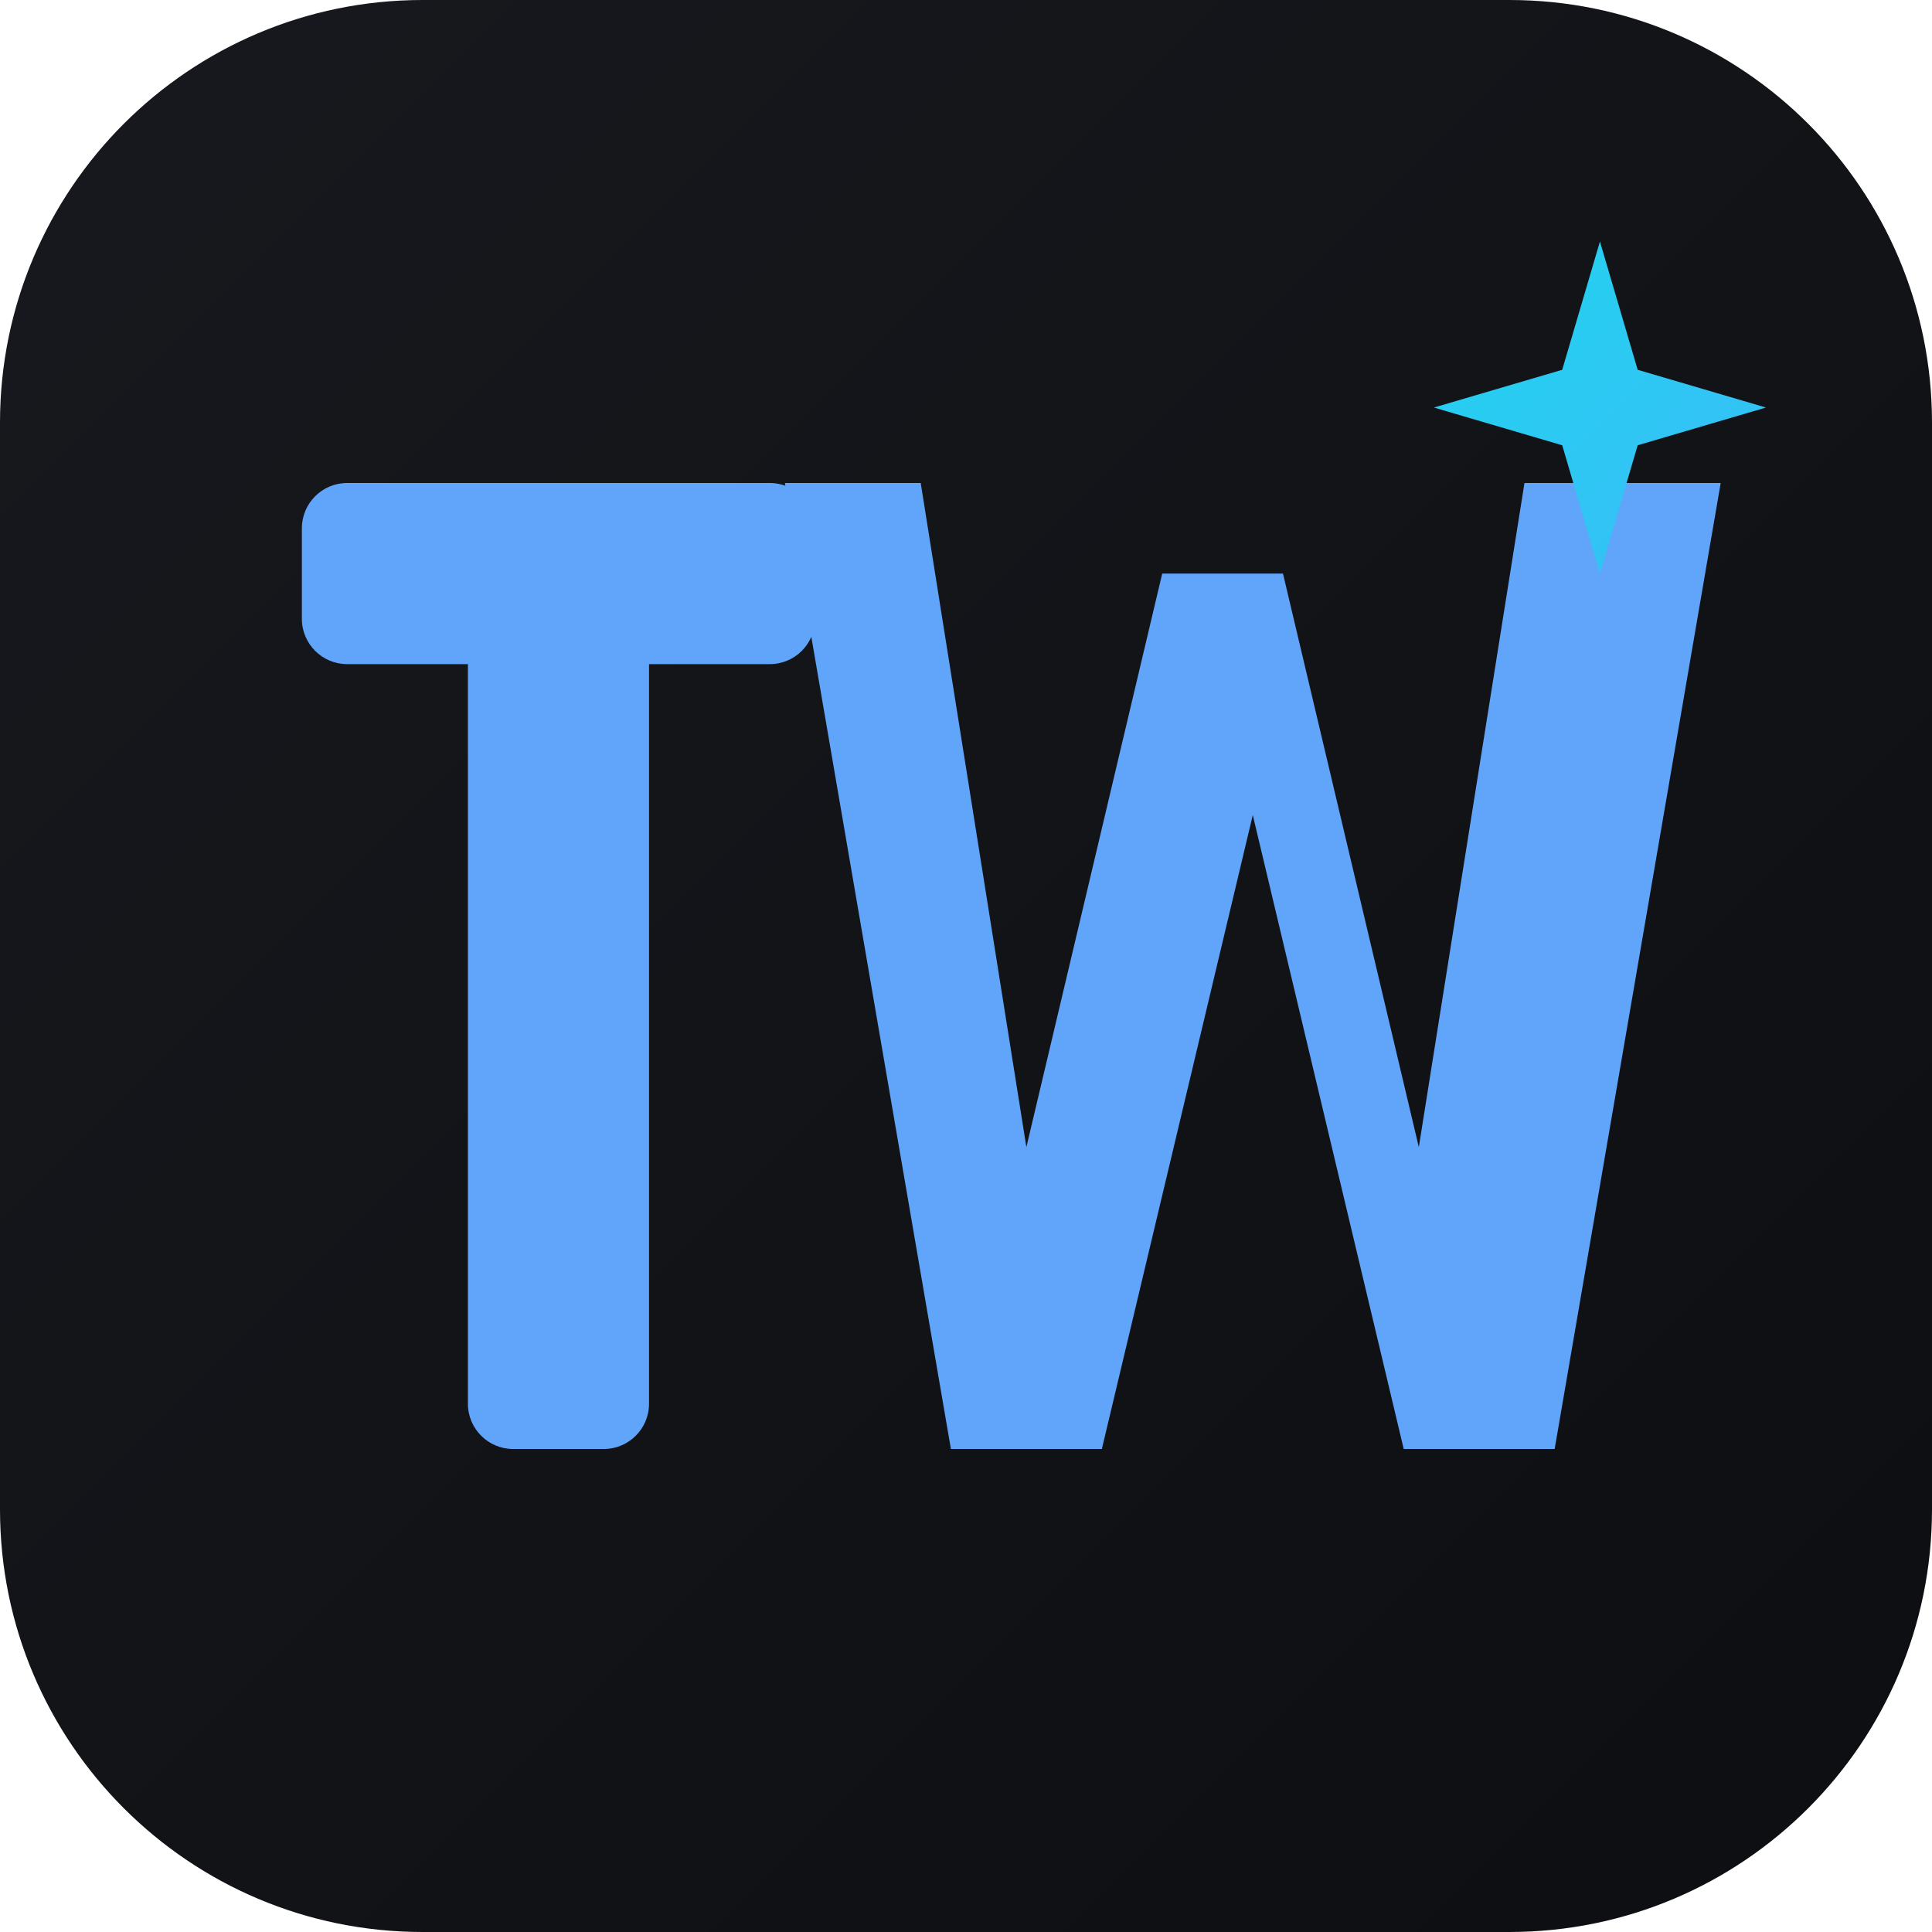
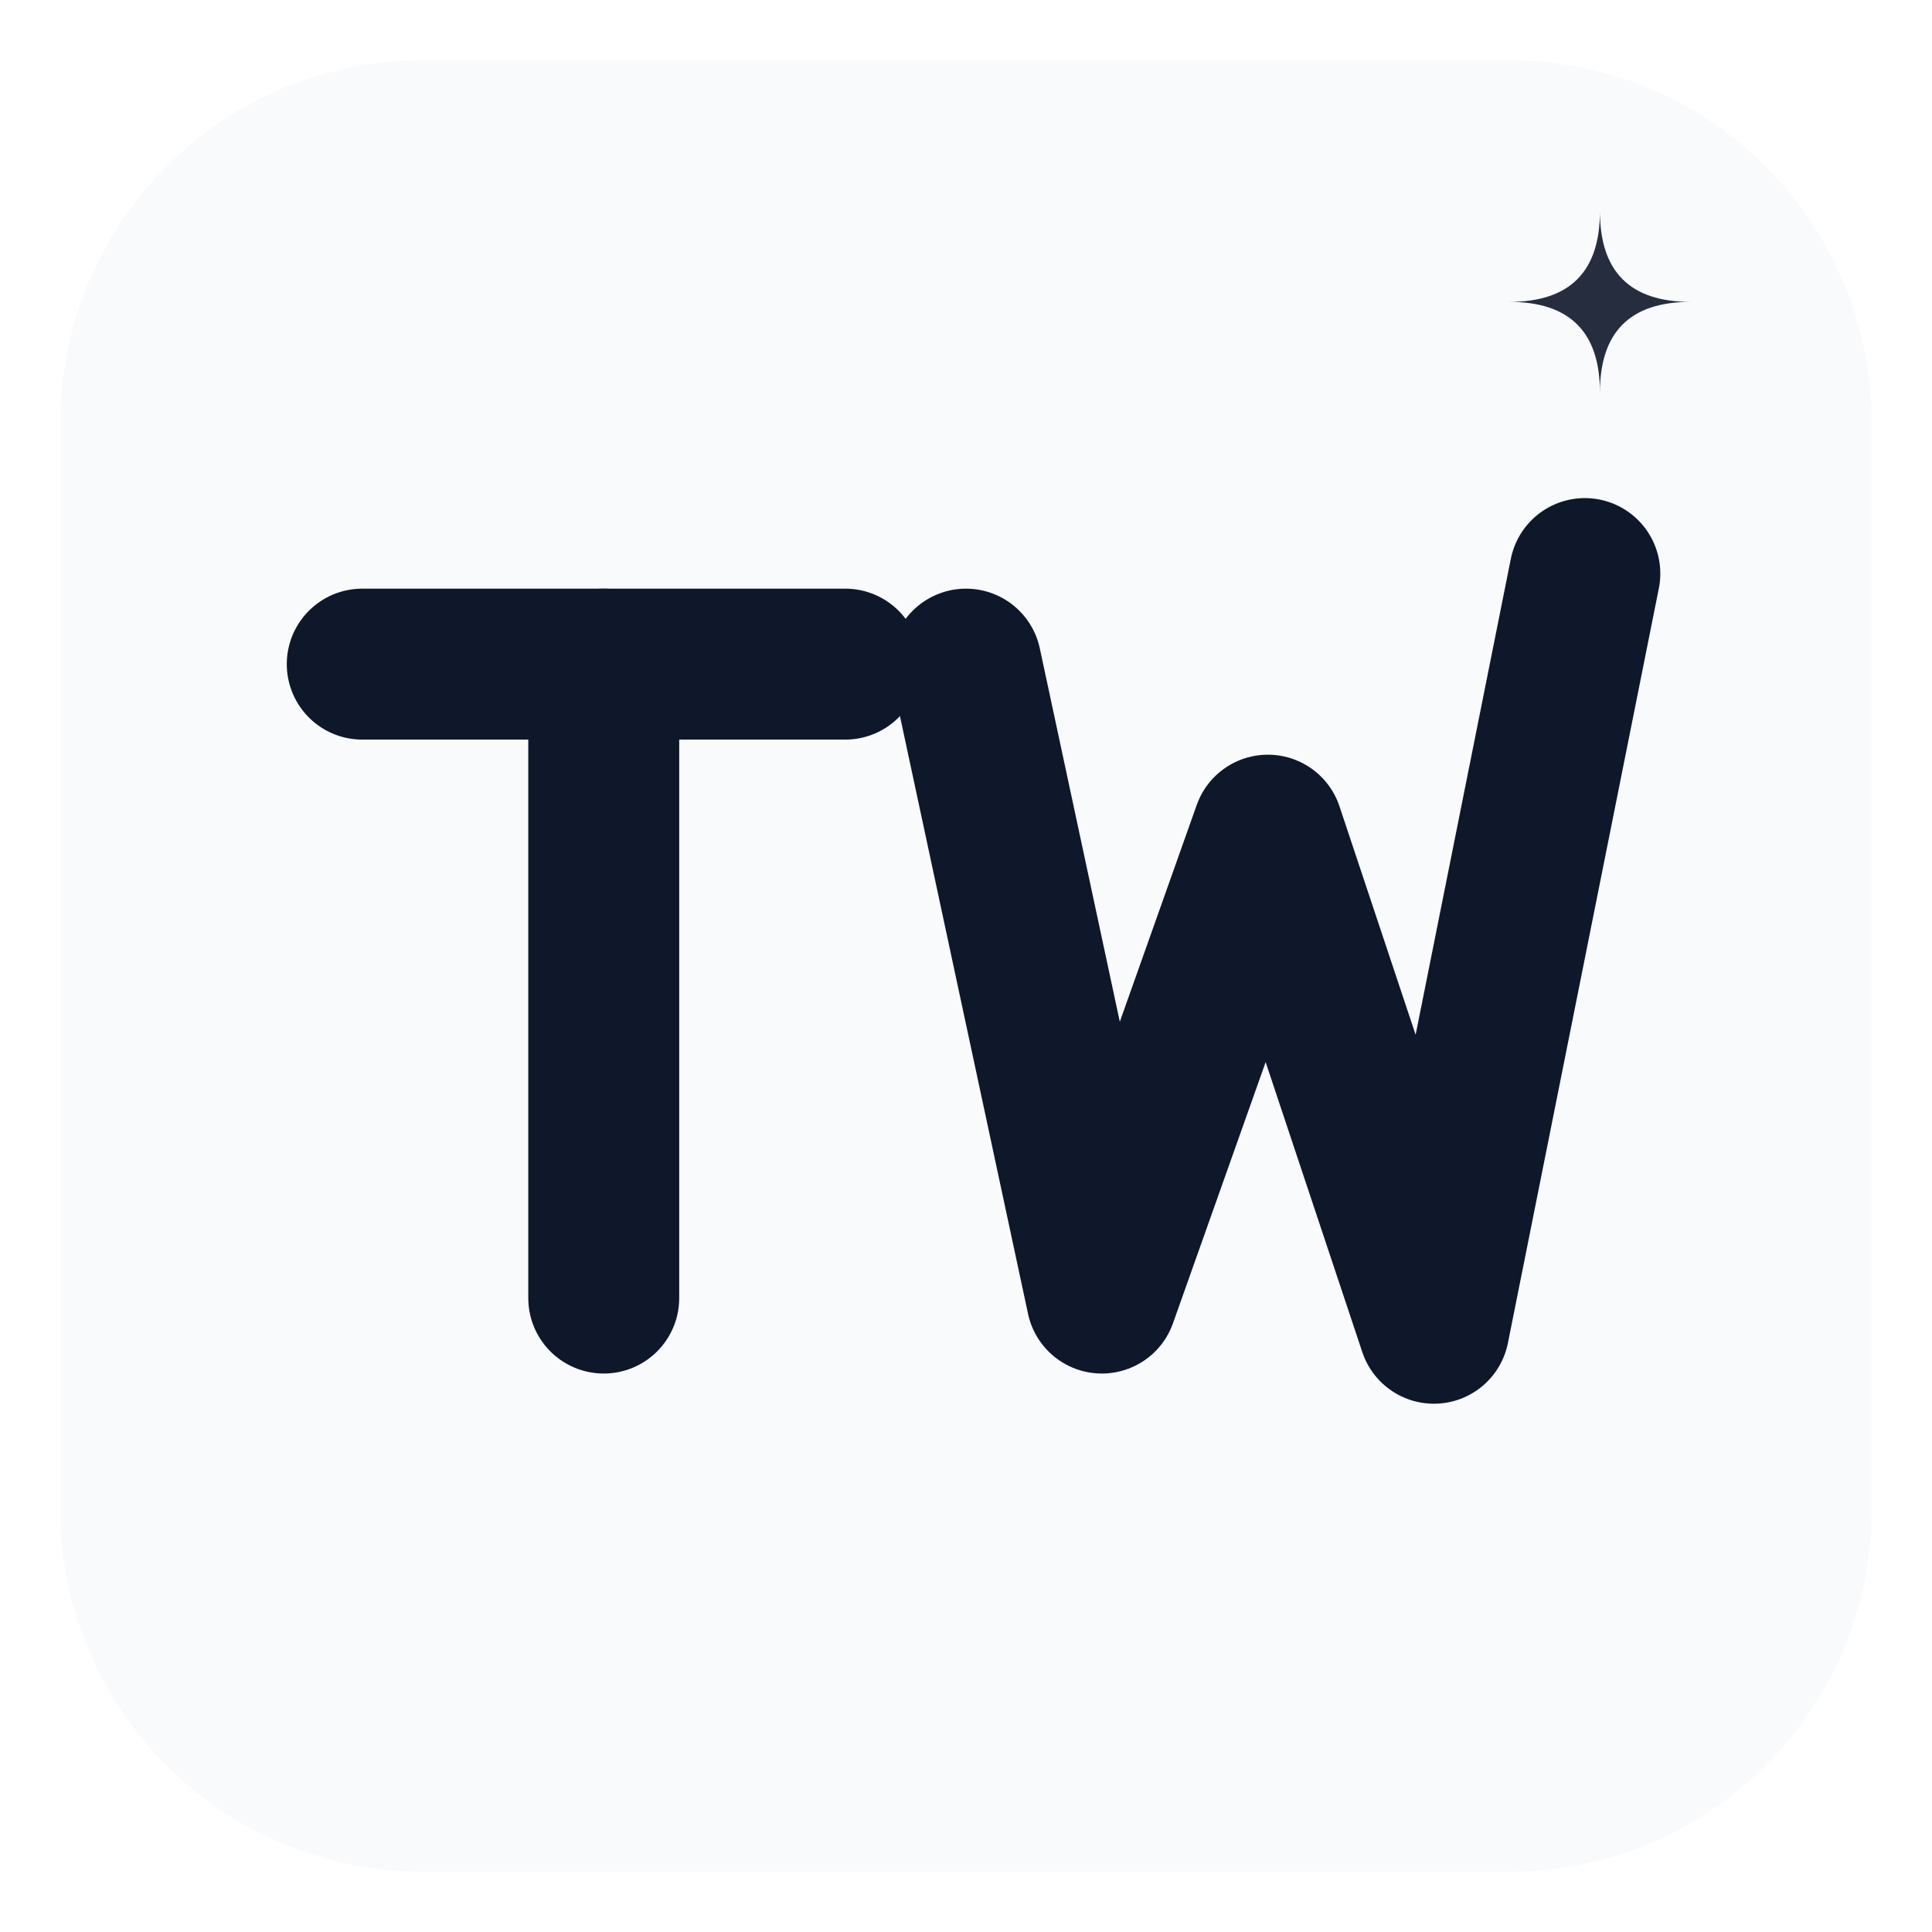
- <svg xmlns="http://www.w3.org/2000/svg" viewBox="0 0 128 128" width="128" height="128">
-   <defs>
-     <linearGradient id="bg" x1="0%" y1="0%" x2="100%" y2="100%">
-       <stop offset="0%" stop-color="#18191E" />
-       <stop offset="100%" stop-color="#0D0E11" />
-     </linearGradient>
-     <linearGradient id="sparkleGrad" x1="0%" y1="0%" x2="100%" y2="100%">
-       <stop offset="0%" stop-color="#22D3EE" />
-       <stop offset="100%" stop-color="#38BDF8" />
-     </linearGradient>
-   </defs>
-   <rect width="128" height="128" rx="28" fill="url(#bg)" />
-   <rect x="20" y="32" width="34" height="12" rx="3" fill="#60A5FA" />
-   <rect x="31" y="32" width="12" height="64" rx="3" fill="#60A5FA" />
-   <path d="M52 32 L63 96 H73 L83 54 L93 96 H103 L114 32 H101 L94 76 L85 38 H77 L68 76 L61 32 Z" fill="#60A5FA" />
-   <path d="M106 16 L108.5 24.5 L117 27 L108.5 29.5 L106 38 L103.5 29.5 L95 27 L103.5 24.5 Z" fill="url(#sparkleGrad)" />
+ <svg xmlns="http://www.w3.org/2000/svg" viewBox="0 0 128 128" width="100%" height="100%">
+   <rect x="4" y="4" width="120" height="120" rx="24" fill="#F8FAFC" />
+   <g fill="none" stroke="#0F172A" stroke-width="10" stroke-linecap="round" stroke-linejoin="round">
+     <path d="M 24 44 L 56 44" />
+     <path d="M 40 44 L 40 86" />
+     <path d="M 64 44 L 73 86 L 84 55 L 95 88 L 105 38" />
+   </g>
+   <path d="M 106 14 Q 106 20 100 20 Q 106 20 106 26 Q 106 20 112 20 Q 106 20 106 14 Z" fill="#0F172A" fill-opacity="0.9" />
</svg>
